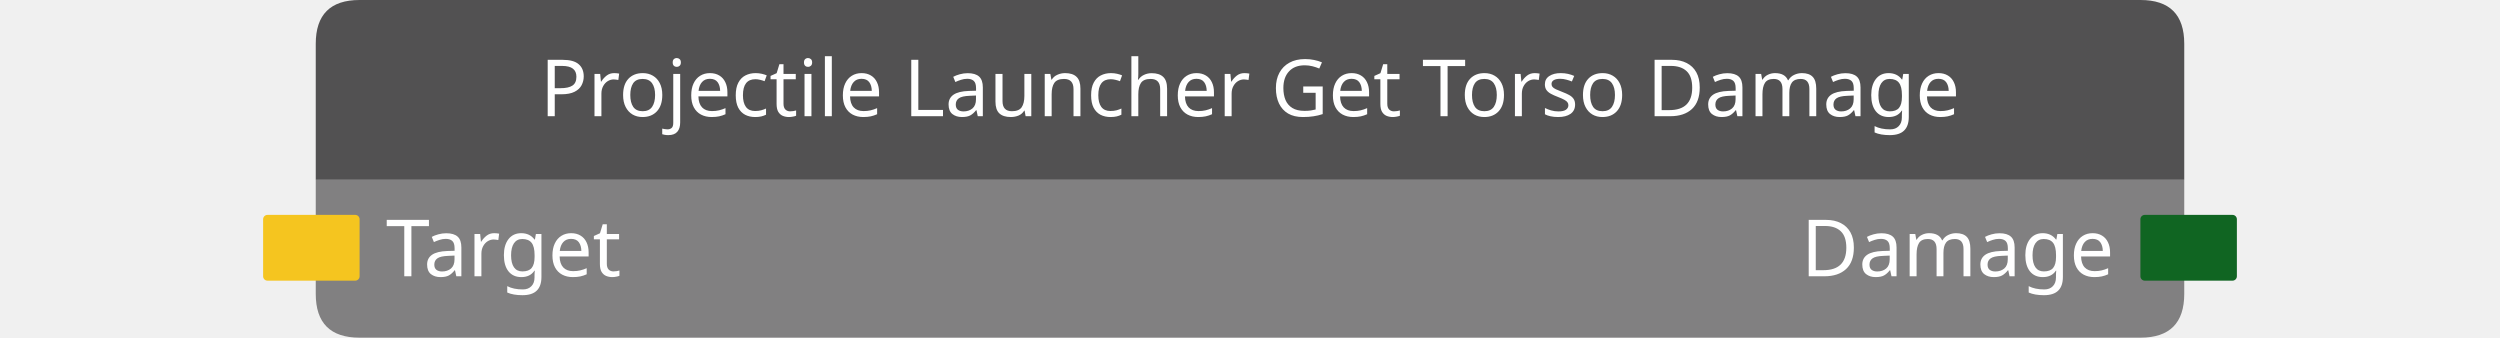
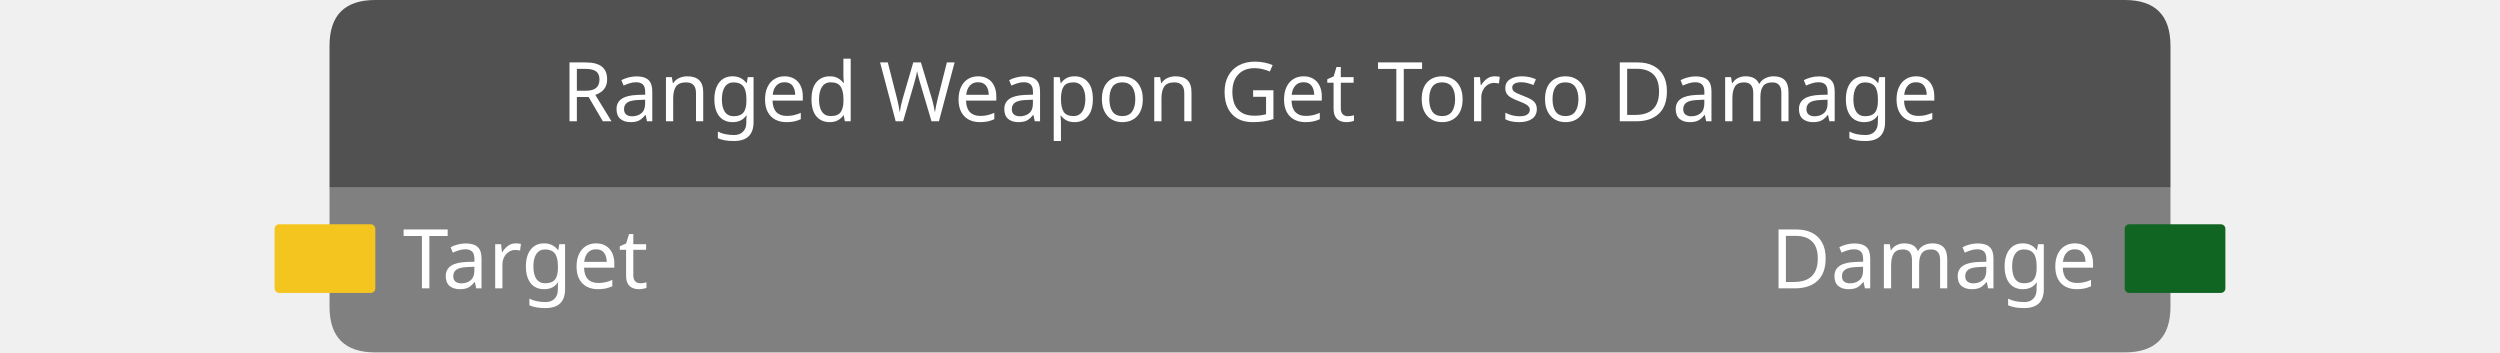
- <svg xmlns="http://www.w3.org/2000/svg" width="570.078" height="77" viewbox="0 0 570.078 77">
+ <svg xmlns="http://www.w3.org/2000/svg" width="546.234" height="77" viewbox="0 0 546.234 77">
  <defs>
    <style>.ubuntu {font-family: 'Ubuntu', sans-serif;}</style>
  </defs>
-   <path fill="#818081" class="grabBase" d="M72, 41 v26 q0,10,10,10 h406.078 q10,0,10,-10 v-26 h426.078" />
-   <rect class="input data projectile launcher nolist nodefault" x="60" y="49" width="22" height="15" rx="1" fill="#F5C51F" />
+   <path fill="#818081" class="grabBase" d="M72, 41 v26 q0,10,10,10 h382.234 q10,0,10,-10 v-26 h402.234" />
+   <rect class="input data ranged weapon nolist nodefault" x="60" y="49" width="22" height="15" rx="1" fill="#F5C51F" />
  <text x="88" y="63" fill="white" text-anchor="start" font-size="18px" class="ubuntu">Target</text>
-   <rect class="output data int nolist nodefault" x="488.078" y="49" width="22" height="15" rx="1" fill="#106522" />
-   <text x="482.078" y="63" fill="white" text-anchor="end" font-size="18px" class="ubuntu">Damage</text>
-   <path d="M72, 41 v-31 q0,-10,10,-10 h406.078 q10,0,10,10 v31 h-426.078" fill="#525152" />
-   <text text-anchor="middle" fill="white" font-size="18px" x="285.039" y="26.5" class="ubuntu">Projectile Launcher Get Torso Damage</text>
+   <rect class="output data int nolist nodefault" x="464.234" y="49" width="22" height="15" rx="1" fill="#106522" />
+   <text x="458.234" y="63" fill="white" text-anchor="end" font-size="18px" class="ubuntu">Damage</text>
+   <path d="M72, 41 v-31 q0,-10,10,-10 h382.234 q10,0,10,10 v31 h-402.234" fill="#525152" />
+   <text text-anchor="middle" fill="white" font-size="18px" x="273.117" y="26.5" class="ubuntu">Ranged Weapon Get Torso Damage</text>
</svg>
